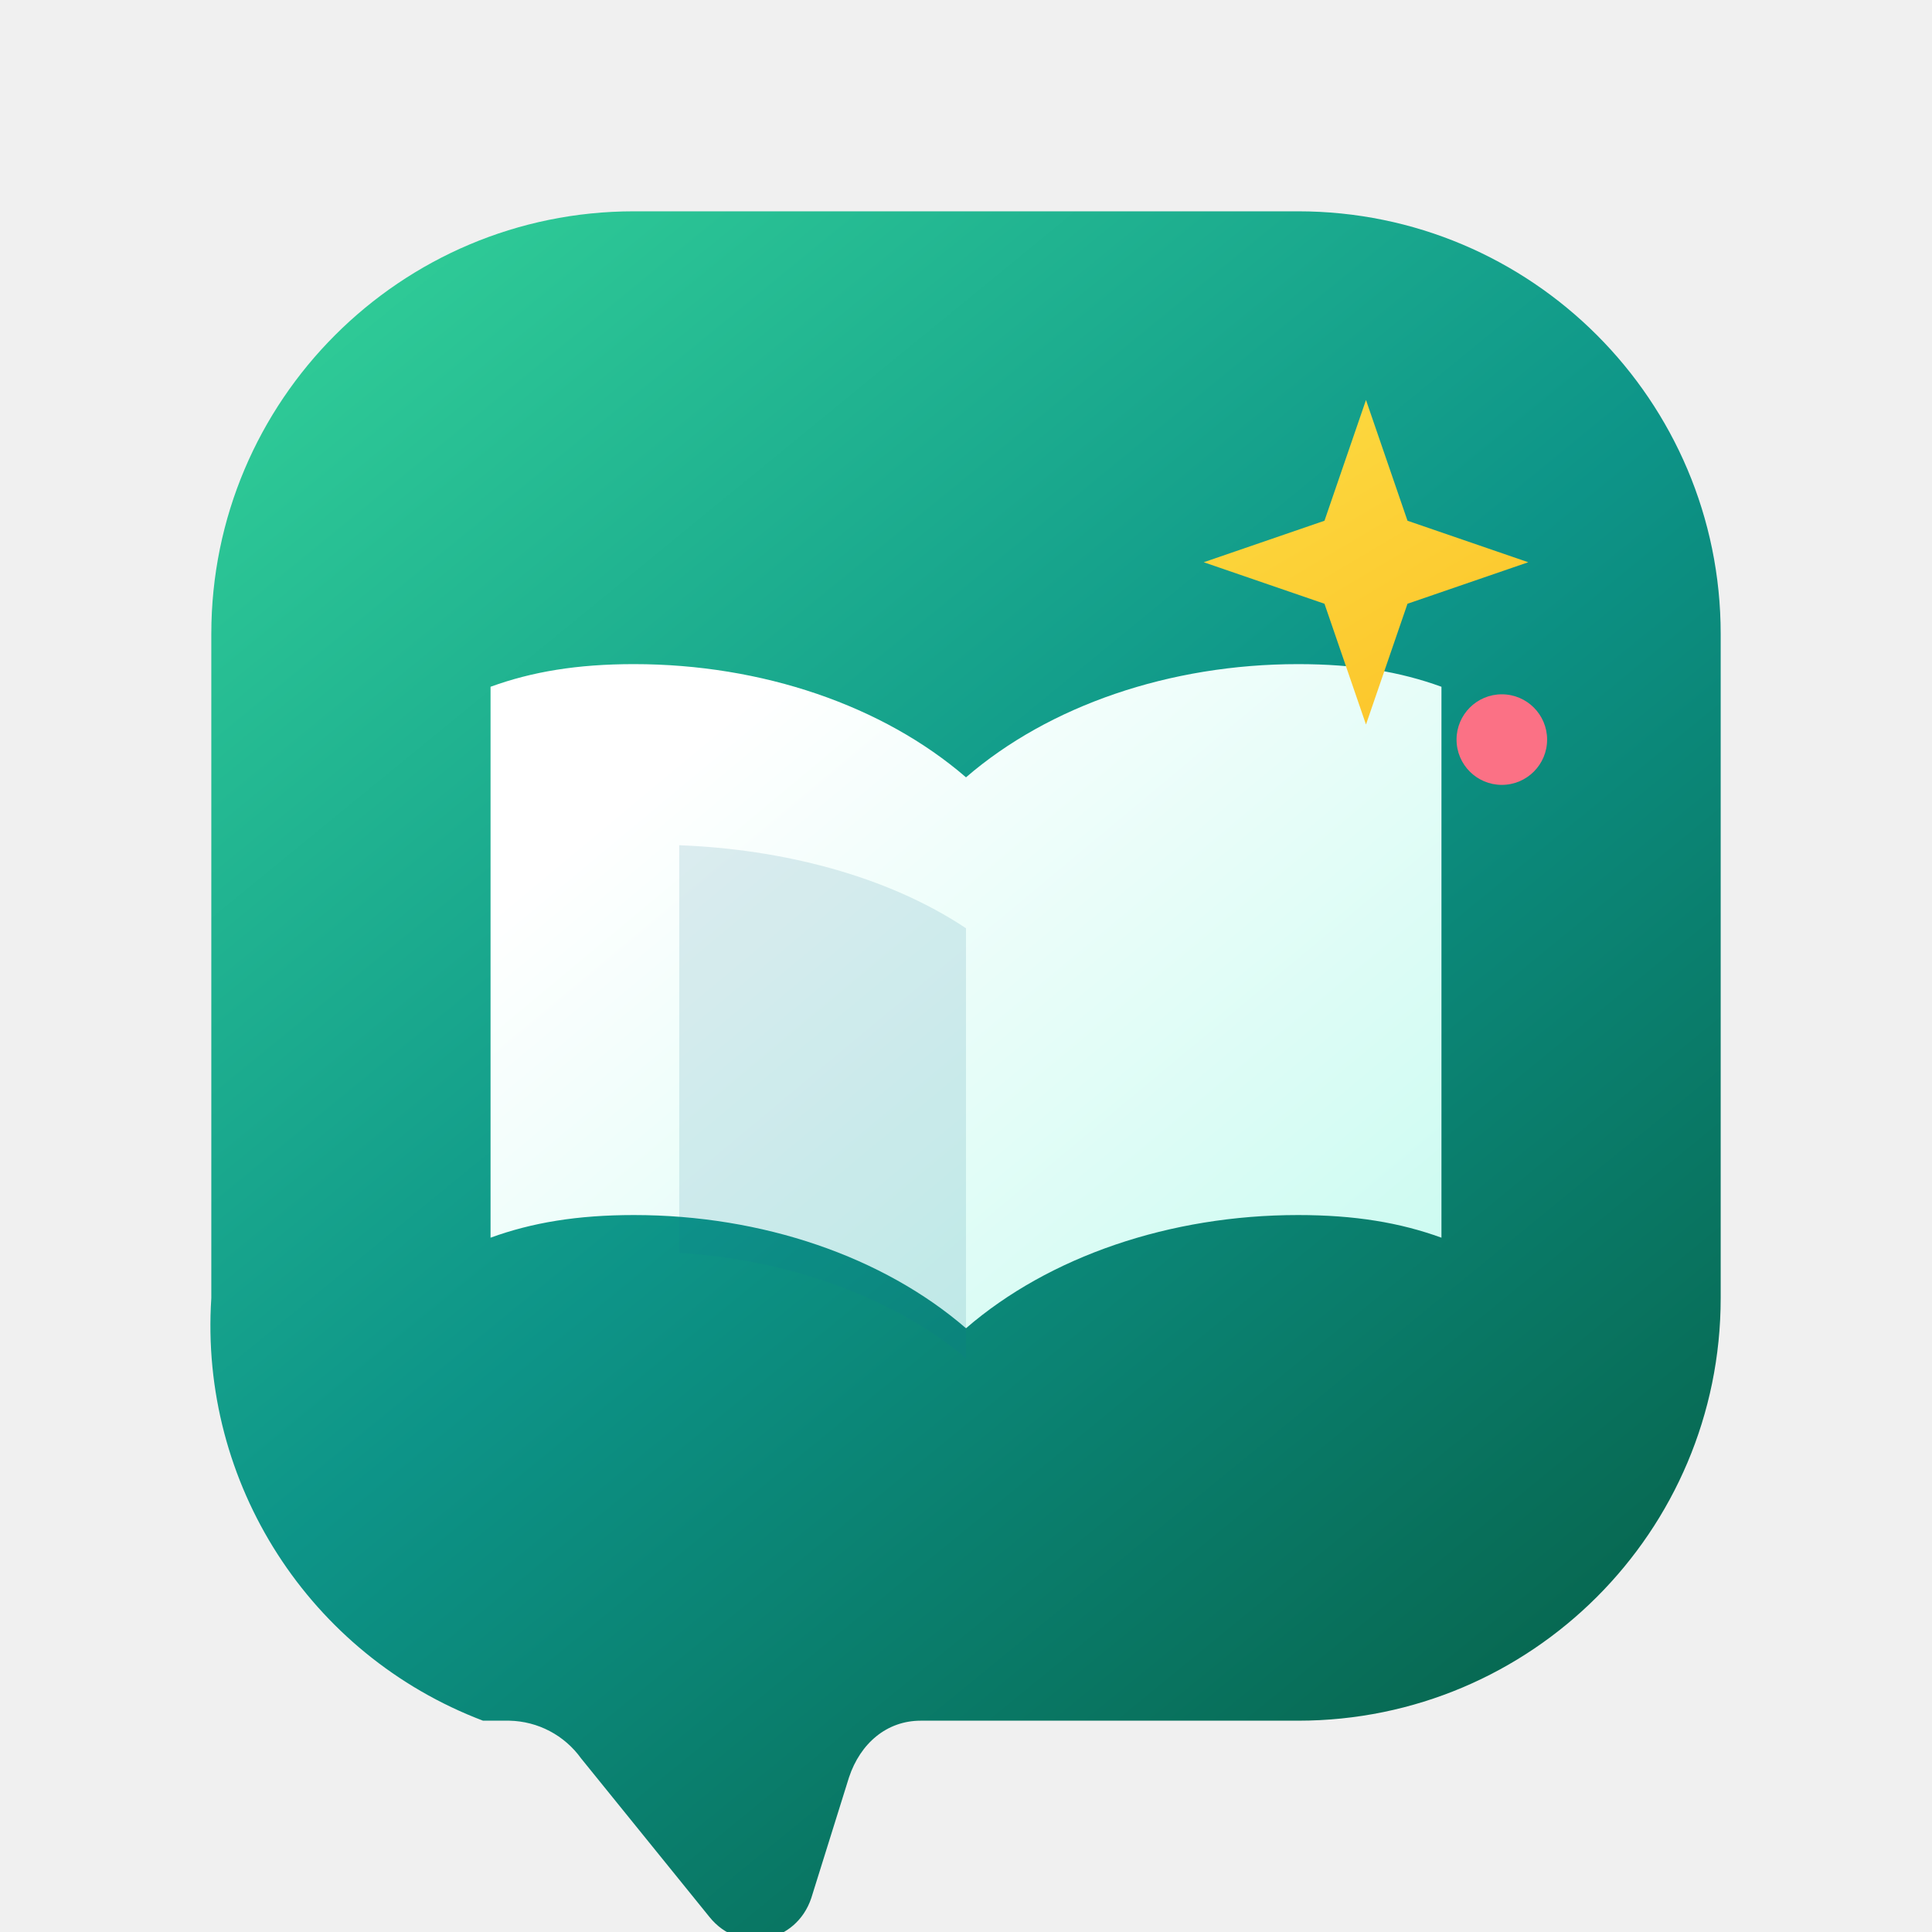
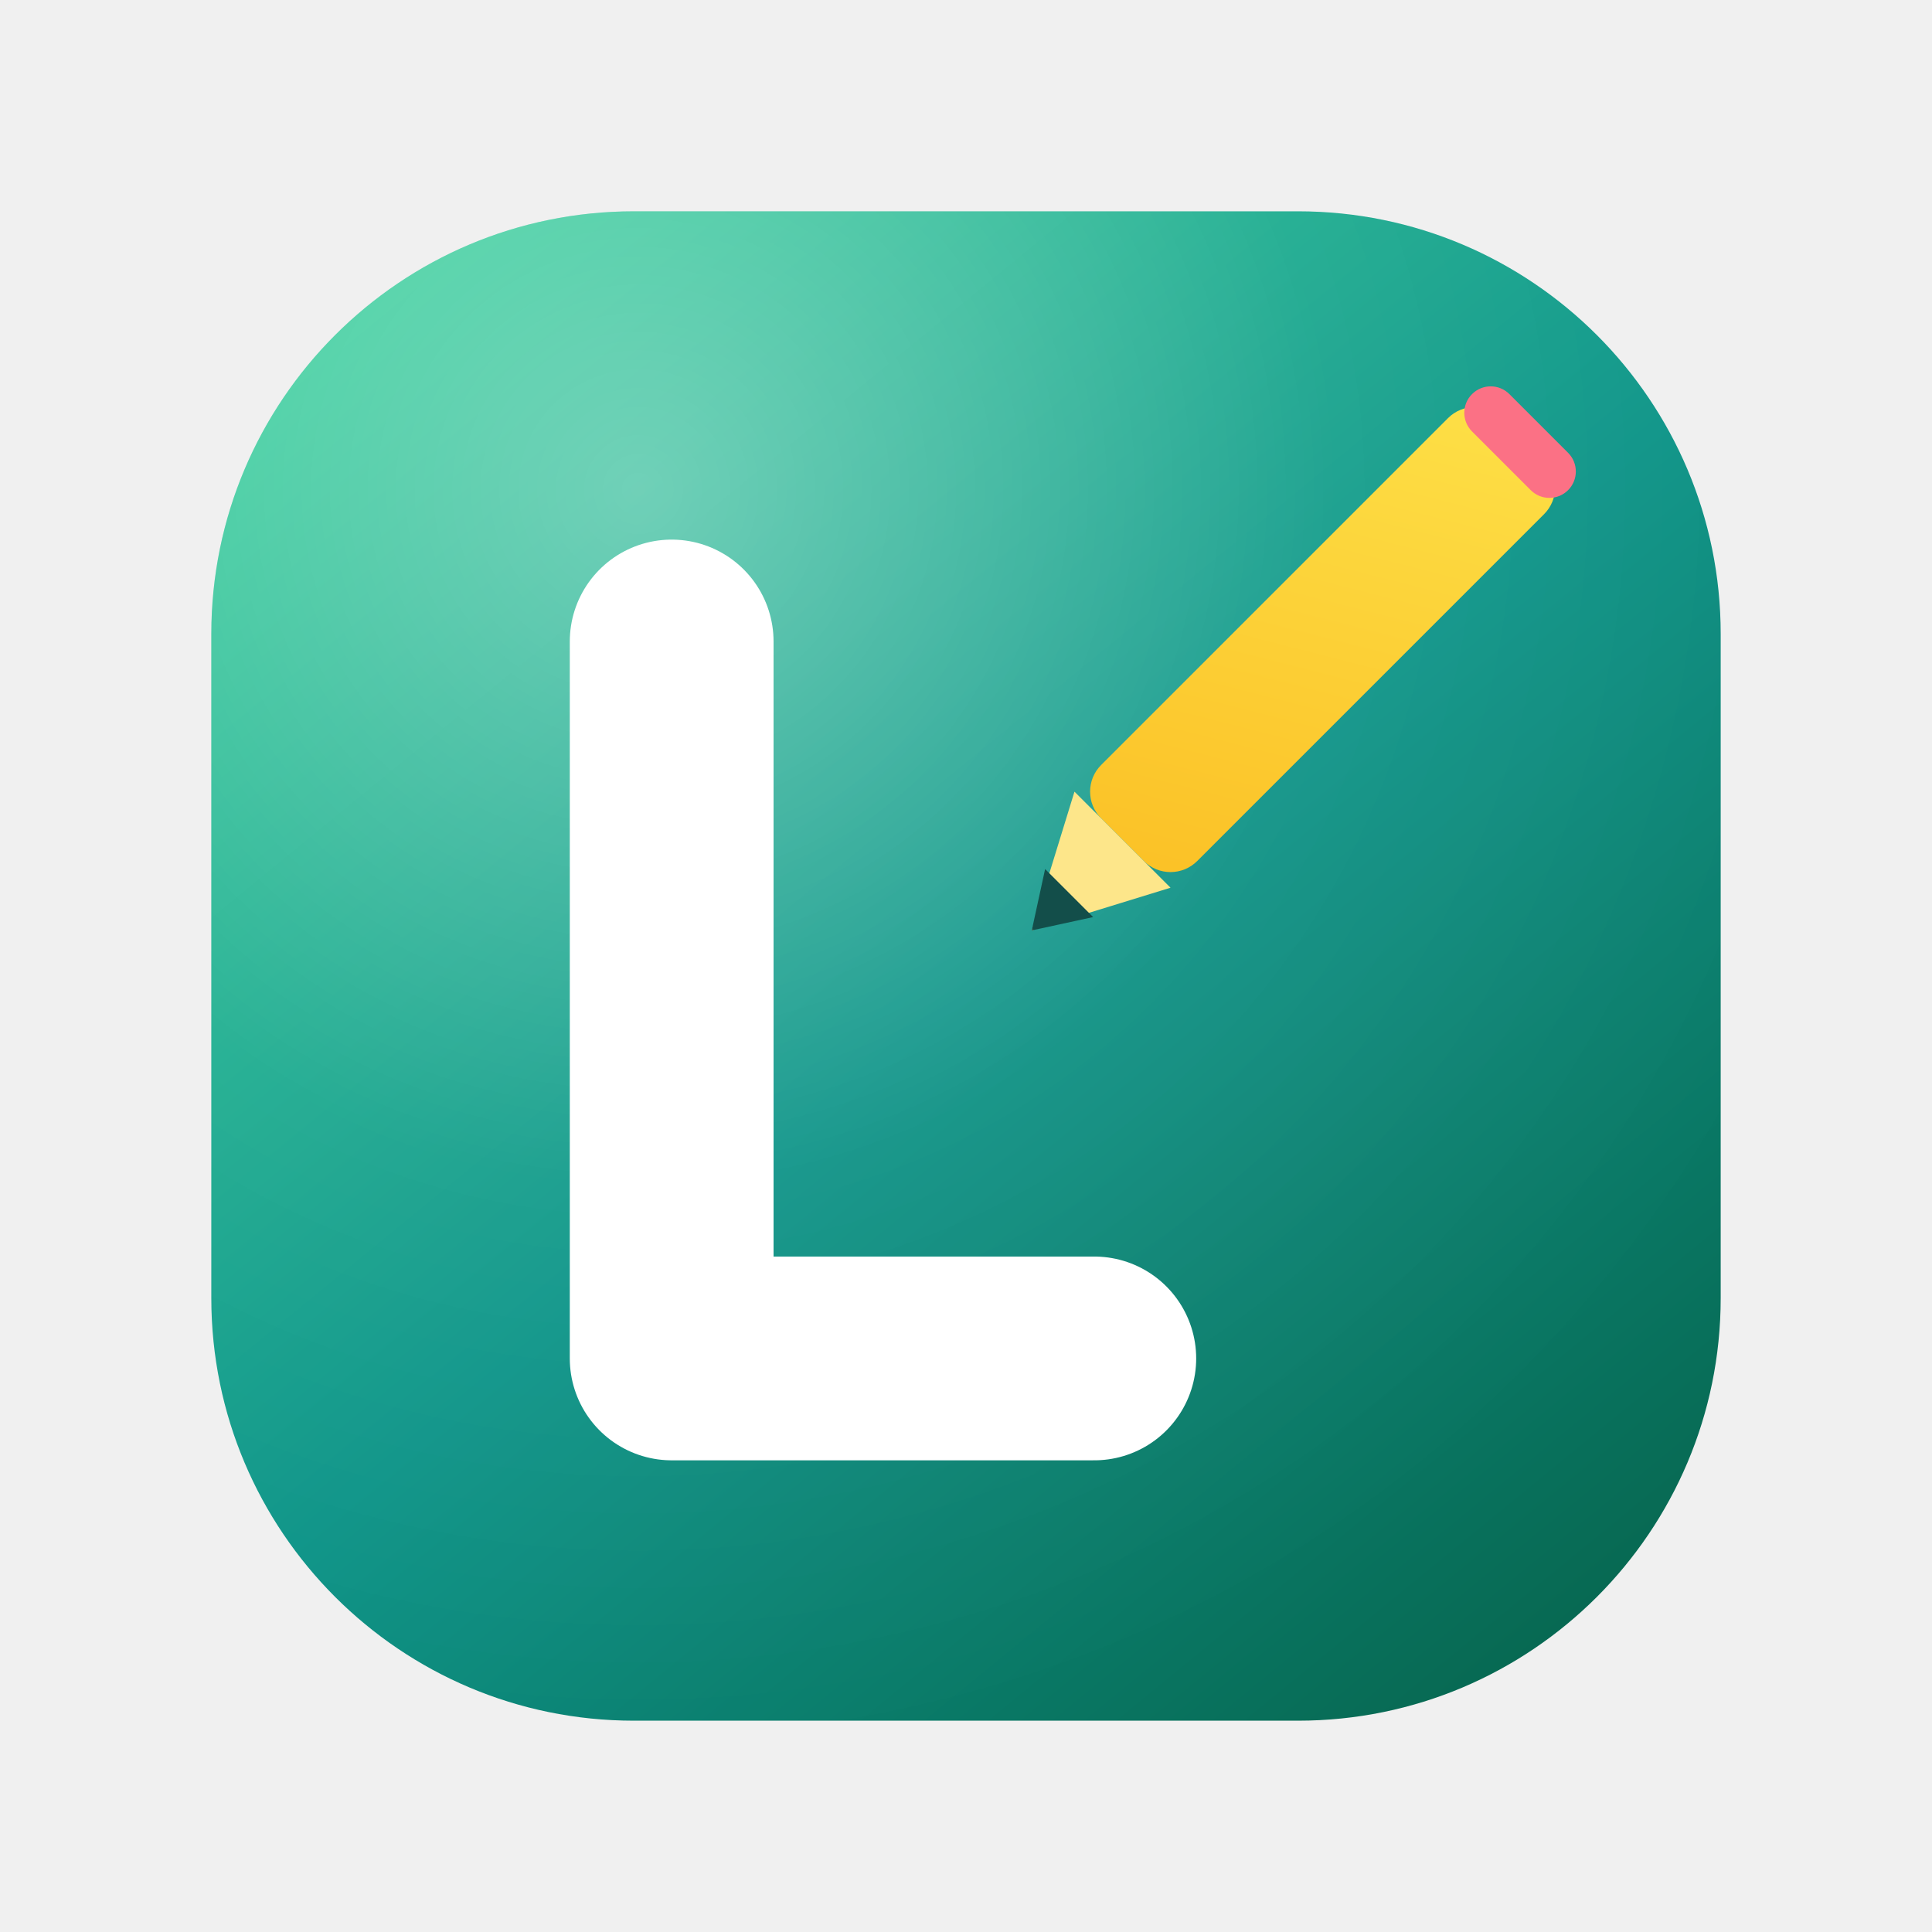
<svg xmlns="http://www.w3.org/2000/svg" width="512" height="512" viewBox="0 0 512 512">
  <defs>
    <linearGradient id="bgDeep" x1="80" y1="40" x2="440" y2="480" gradientUnits="userSpaceOnUse">
      <stop offset="0" stop-color="#0E7490" />
      <stop offset=".6" stop-color="#0F766E" />
      <stop offset="1" stop-color="#134E4A" />
    </linearGradient>
    <linearGradient id="warm" x1="270" y1="110" x2="430" y2="380" gradientUnits="userSpaceOnUse">
      <stop offset="0" stop-color="#FDE047" />
      <stop offset=".5" stop-color="#FBBF24" />
      <stop offset="1" stop-color="#FB7185" />
    </linearGradient>
    <linearGradient id="page" x1="180" y1="200" x2="330" y2="380" gradientUnits="userSpaceOnUse">
      <stop offset="0" stop-color="#FFFFFF" />
      <stop offset="1" stop-color="#CCFBF1" />
    </linearGradient>
    <linearGradient id="mint" x1="120" y1="120" x2="380" y2="400" gradientUnits="userSpaceOnUse">
      <stop offset="0" stop-color="#5EEAD4" />
      <stop offset="1" stop-color="#22D3EE" />
    </linearGradient>
    <radialGradient id="glow" cx=".28" cy=".18" r=".85">
      <stop offset="0" stop-color="#FFFFFF" stop-opacity=".35" />
      <stop offset=".55" stop-color="#FFFFFF" stop-opacity=".06" />
      <stop offset="1" stop-color="#FFFFFF" stop-opacity="0" />
    </radialGradient>
    <radialGradient id="sun" cx=".35" cy=".3" r=".8">
      <stop offset="0" stop-color="#FEF3C7" />
      <stop offset=".45" stop-color="#FBBF24" />
      <stop offset="1" stop-color="#F97316" />
    </radialGradient>
    <linearGradient id="bg" x1="80" y1="40" x2="440" y2="480" gradientUnits="userSpaceOnUse">
      <stop offset="0" stop-color="#34D399" />
      <stop offset=".5" stop-color="#0D9488" />
      <stop offset="1" stop-color="#065F46" />
    </linearGradient>
  </defs>
-   <path fill="url(#bg)" d="M168 56h176a112 112 0 0 1 112 112v176a112 112 0 0 1-112 112H244c-9 0-16 6-19 15l-10 32c-4 12-19 15-27 5l-34-42a24 24 0 0 0-19-10h-7A112 112 0 0 1 56 344V168A112 112 0 0 1 168 56Z" />
-   <path fill="url(#page)" d="M256 206c-22-19-54-30-88-30-15 0-27 2-38 6v146c11-4 23-6 38-6 34 0 66 11 88 30V206Z" />
-   <path fill="url(#page)" d="M256 206c22-19 54-30 88-30 15 0 27 2 38 6v146c-11-4-23-6-38-6-34 0-66 11-88 30V206Z" />
-   <path fill="#0E7490" opacity=".14" d="M256 220v140c-19-16-46-26-76-28V224c27 1 55 8 76 22Z" />
-   <path fill="url(#warm)" d="M362 106l11 32 32 11-32 11-11 32-11-32-32-11 32-11 11-32Z" />
-   <circle cx="398" cy="196" r="12" fill="#FB7185" />
+   <path fill="url(#bg)" d="M168 56h176a112 112 0 0 1 112 112v176a112 112 0 0 1-112 112H168A112 112 0 0 1 56 344V168A112 112 0 0 1 168 56Z" />
+   <path fill="url(#glow)" d="M168 56h176a112 112 0 0 1 112 112v176a112 112 0 0 1-112 112H168A112 112 0 0 1 56 344V168A112 112 0 0 1 168 56Z" />
+   <path d="M178 170v190h112" stroke="#fff" stroke-width="54" fill="none" stroke-linecap="round" stroke-linejoin="round" />
+   <g transform="rotate(45 330 190)">
+     <rect x="312" y="86" width="36" height="150" rx="10" fill="url(#warm)" />
+     <path d="M312 236h36l-18 34Z" fill="#FDE68A" />
+     <path d="M321 256h18l-9 14Z" fill="#134E4A" />
+     <rect x="312" y="80" width="36" height="14" rx="7" fill="#FB7185" />
+   </g>
</svg>
